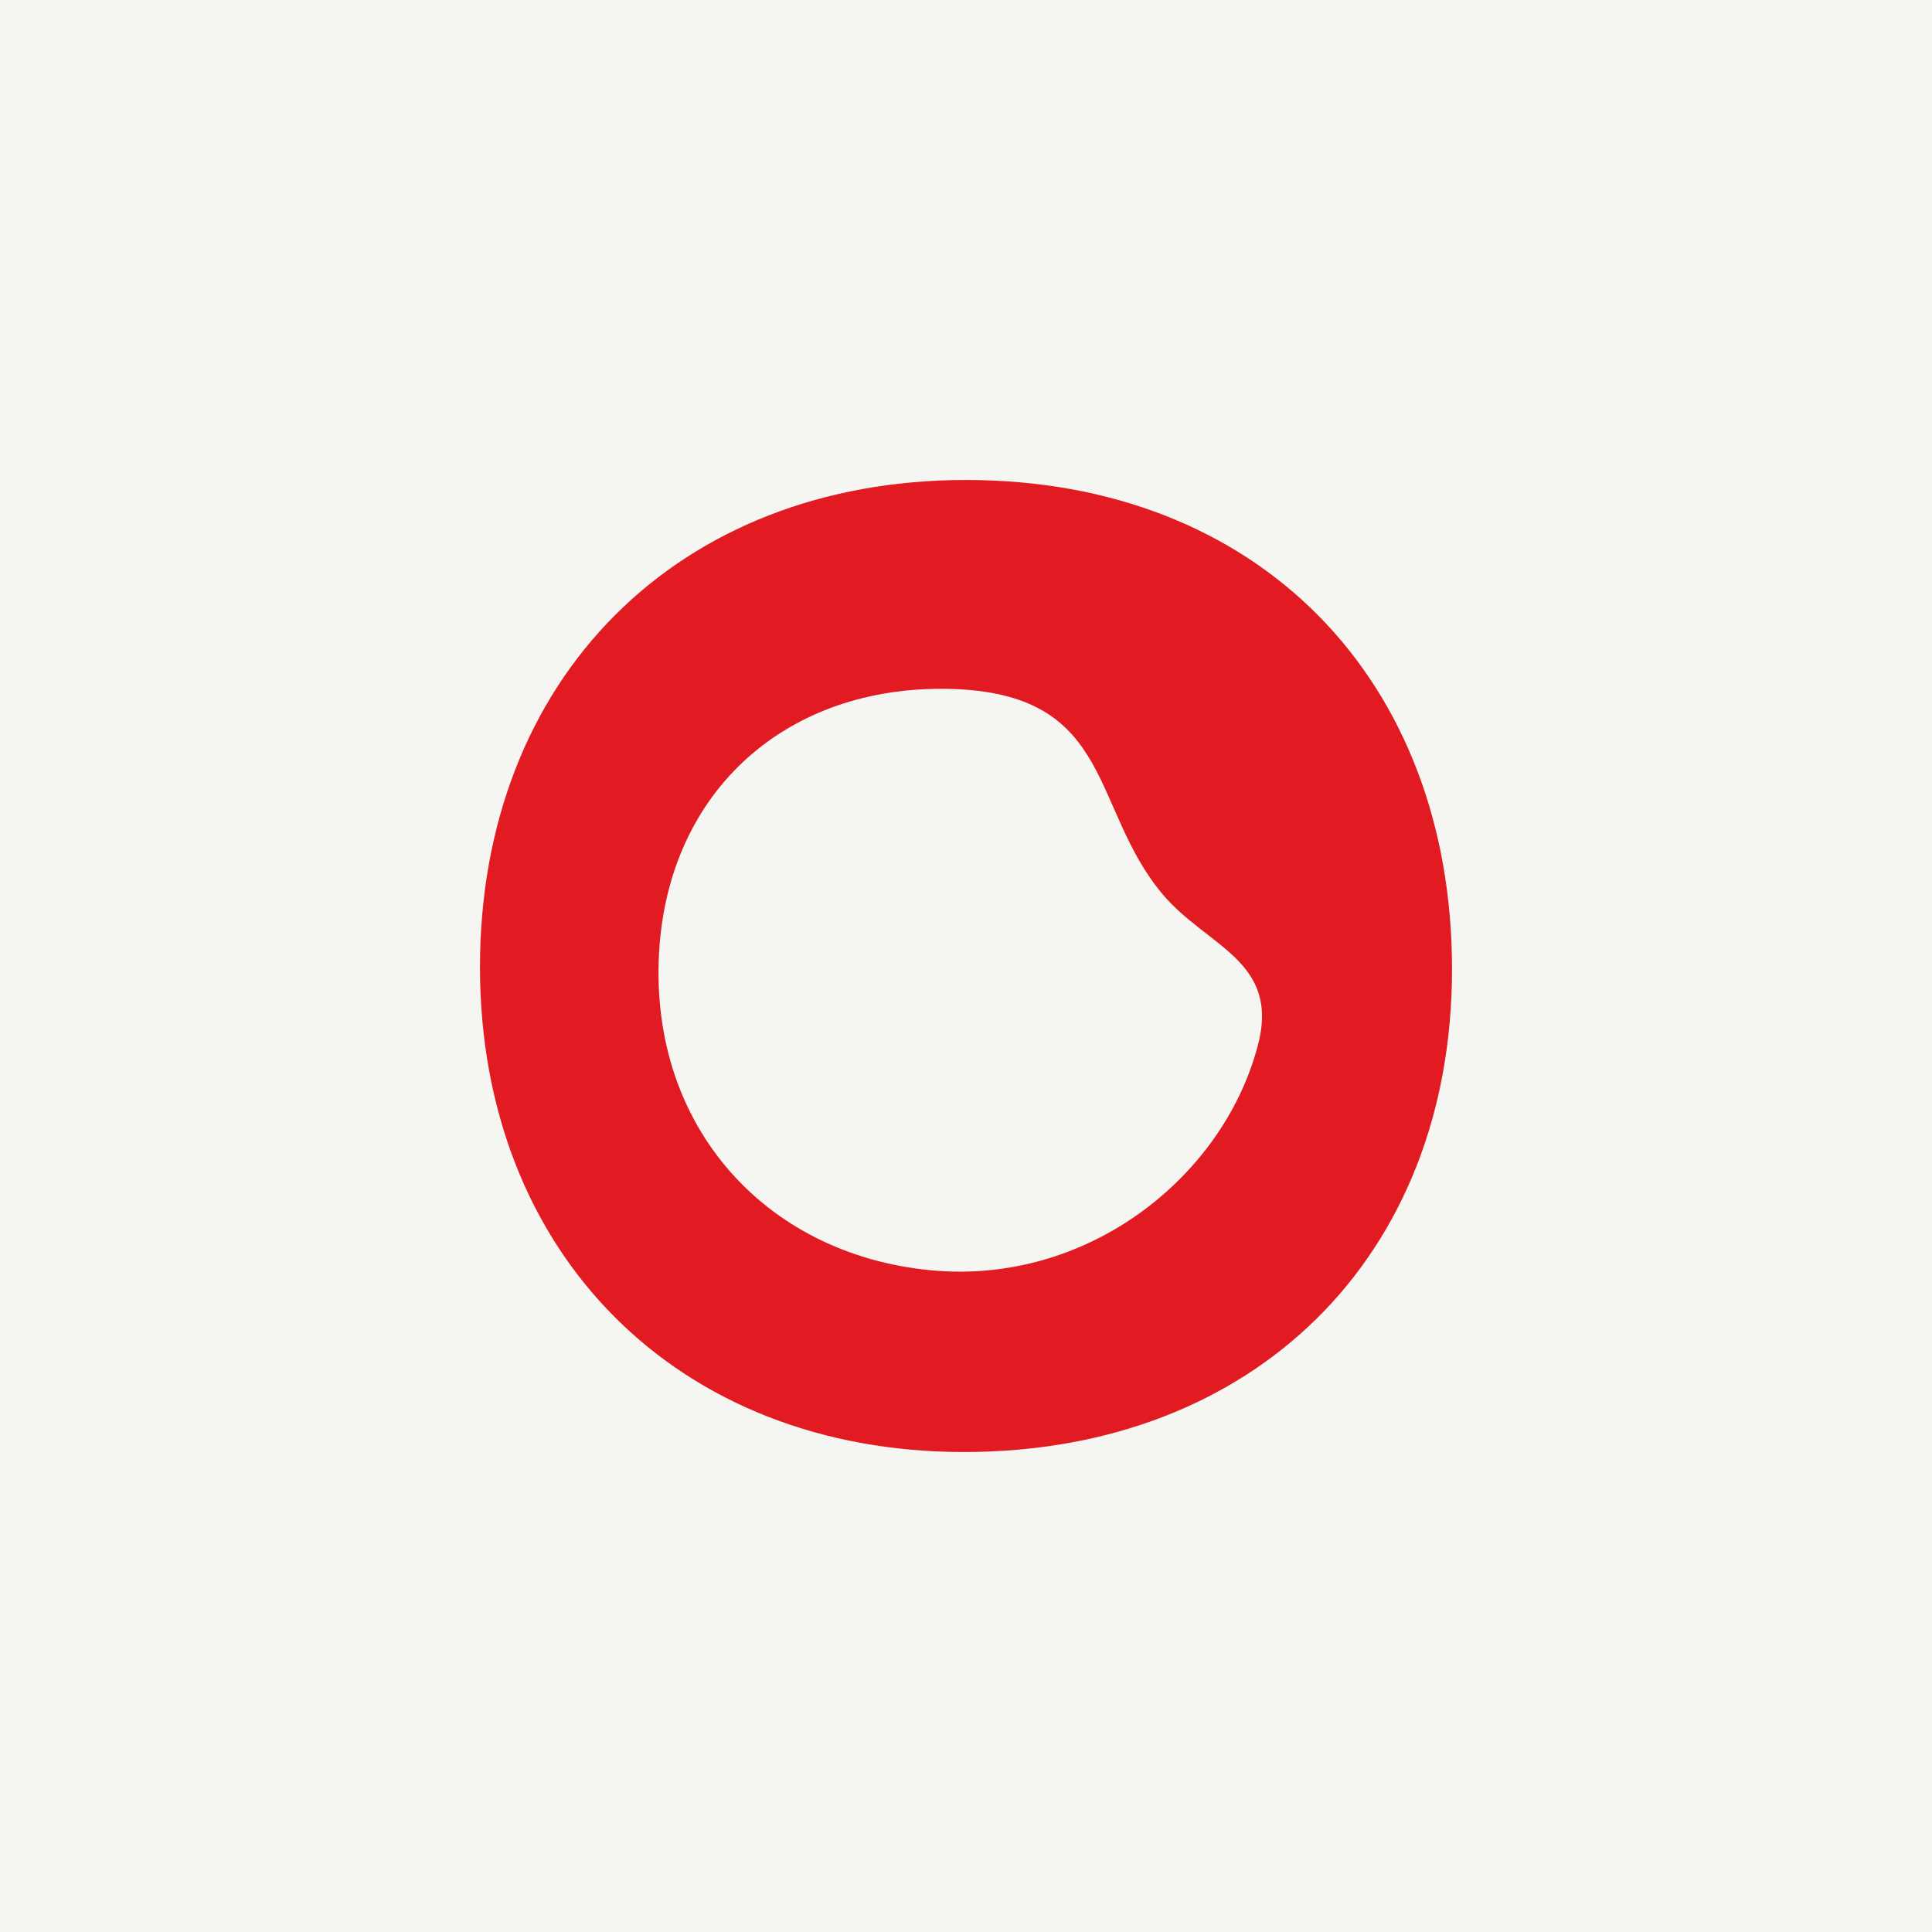
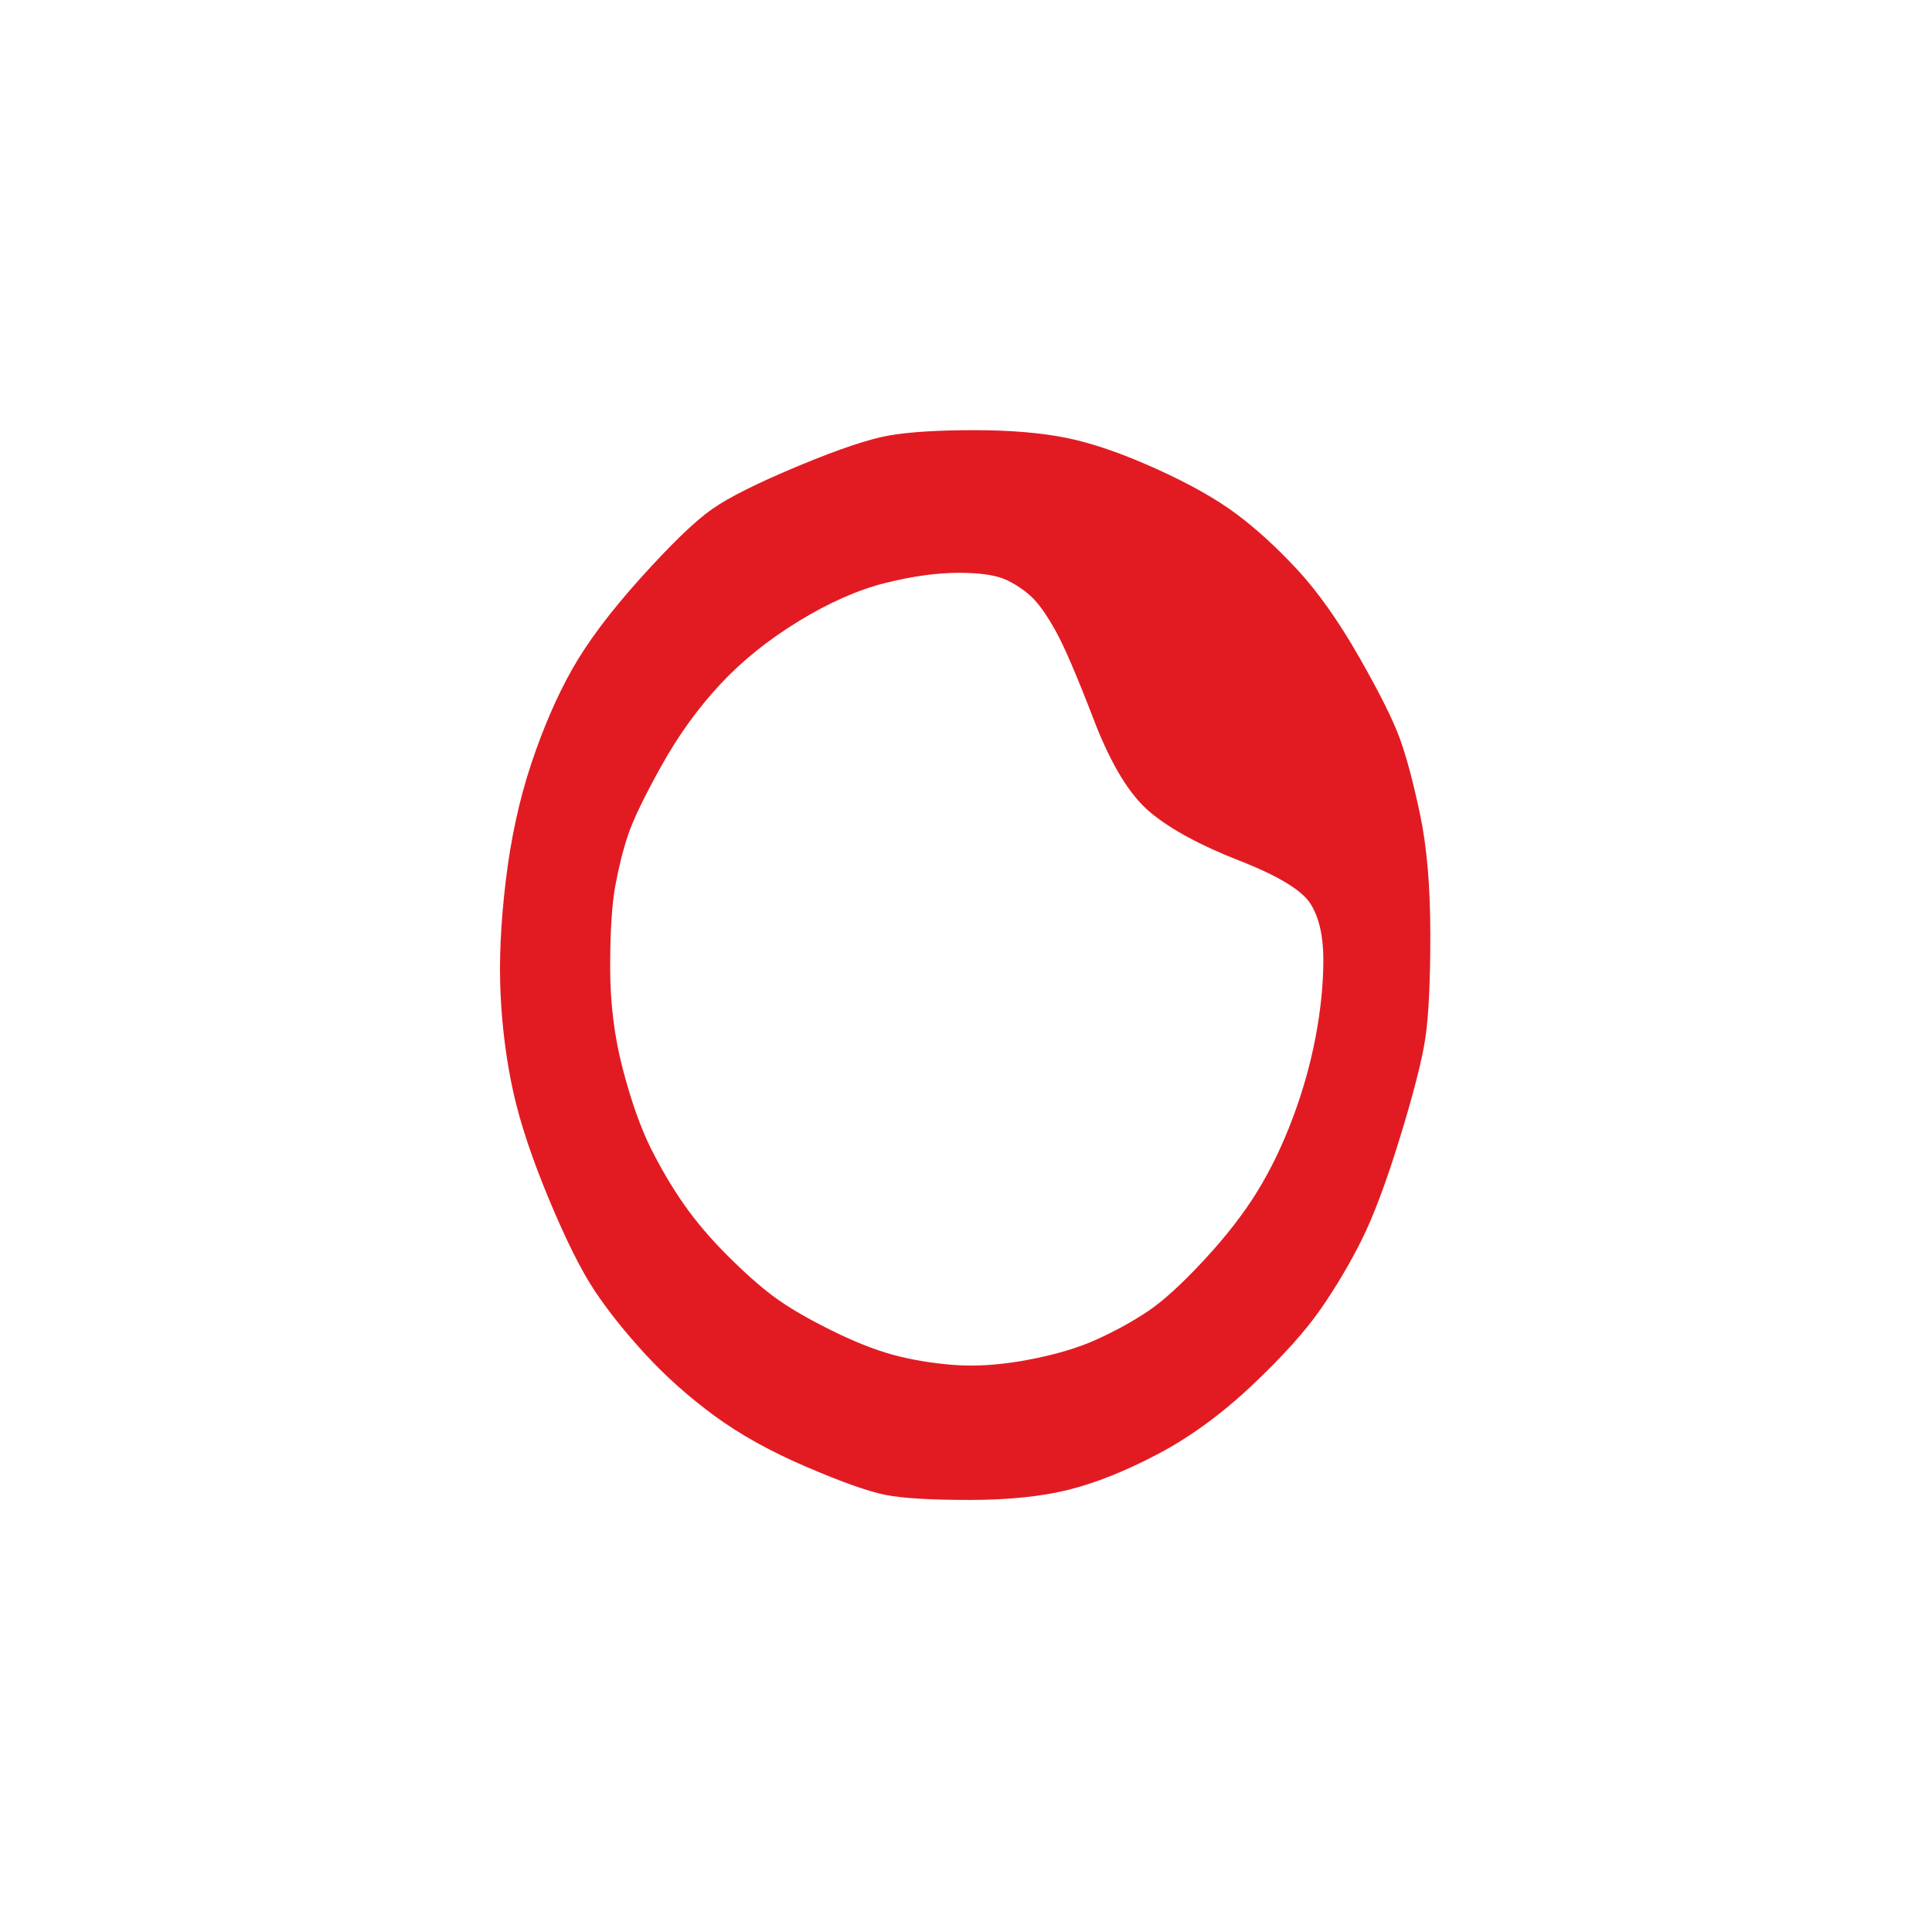
<svg xmlns="http://www.w3.org/2000/svg" viewBox="0 0 512 512" role="img" aria-labelledby="title desc">
-   <rect width="512" height="512" fill="#F5F5F2" />
-   <g id="robys-mark" transform="translate(116 116) scale(2.8)">
-     <path fill="#E21B23" fill-rule="evenodd" d="M50 4C77.7 4 96 22.9 96 50.3 96 77.6 77.2 96 49.8 96 22.7 96 4 77.2 4 50.1 4 22.8 22.7 4 50 4Zm-.8 19.8c-15.5-.7-27 9-28.2 24.2-1.3 16.8 9.8 29.3 25.7 30.8 14.8 1.4 27.6-8.8 30.9-21.2 2.2-8.1-4.8-9.4-9-14.4-6.8-8.1-4.6-18.7-19.4-19.4Z" />
+   <rect width="512" height="512" fill="#FFFFFF" />
+   <g id="robys-mark" transform="translate(132 114) scale(1.35)">
+     <path fill="#E21B23" fill-rule="evenodd" d="M 93.500 0.000 Q 83.000 0.000 77.000 1.000 Q 71.000 2.000 59.000 7.000 Q 47.000 12.000 42.000 15.500 Q 37.000 19.000 28.000 29.000 Q 19.000 39.000 14.500 47.000 Q 10.000 55.000 6.500 65.500 Q 3.000 76.000 1.500 88.500 Q 0.000 101.000 0.500 111.000 Q 1.000 121.000 3.000 130.000 Q 5.000 139.000 10.000 151.000 Q 15.000 163.000 19.000 169.000 Q 23.000 175.000 29.000 181.500 Q 35.000 188.000 42.500 193.500 Q 50.000 199.000 60.500 203.500 Q 71.000 208.000 76.000 209.000 Q 81.000 210.000 92.500 210.000 Q 104.000 210.000 112.000 208.000 Q 120.000 206.000 129.500 201.000 Q 139.000 196.000 148.000 187.500 Q 157.000 179.000 161.500 172.500 Q 166.000 166.000 169.500 159.000 Q 173.000 152.000 177.000 139.000 Q 181.000 126.000 182.000 119.500 Q 183.000 113.000 183.000 99.000 Q 183.000 85.000 181.000 75.500 Q 179.000 66.000 177.000 60.500 Q 175.000 55.000 169.000 44.500 Q 163.000 34.000 157.000 27.500 Q 151.000 21.000 145.000 16.500 Q 139.000 12.000 129.000 7.500 Q 119.000 3.000 111.500 1.500 Q 104.000 0.000 93.500 0.000 Z M 76.000 30.000 Q 84.000 28.000 90.500 28.000 Q 97.000 28.000 100.000 29.500 Q 103.000 31.000 105.000 33.000 Q 107.000 35.000 109.500 39.500 Q 112.000 44.000 117.000 57.000 Q 122.000 70.000 128.000 75.000 Q 134.000 80.000 145.500 84.500 Q 157.000 89.000 159.500 93.000 Q 162.000 97.000 162.000 104.000 Q 162.000 111.000 160.500 119.000 Q 159.000 127.000 156.000 135.000 Q 153.000 143.000 149.000 149.500 Q 145.000 156.000 138.500 163.000 Q 132.000 170.000 127.500 173.000 Q 123.000 176.000 117.500 178.500 Q 112.000 181.000 104.000 182.500 Q 96.000 184.000 89.500 183.500 Q 83.000 183.000 77.500 181.500 Q 72.000 180.000 65.000 176.500 Q 58.000 173.000 54.000 170.000 Q 50.000 167.000 45.000 162.000 Q 40.000 157.000 36.500 152.000 Q 33.000 147.000 30.000 141.000 Q 27.000 135.000 24.500 125.500 Q 22.000 116.000 22.000 105.500 Q 22.000 95.000 23.000 89.500 Q 24.000 84.000 25.500 79.500 Q 27.000 75.000 32.000 66.000 Q 37.000 57.000 43.500 50.000 Q 50.000 43.000 59.000 37.500 Q 68.000 32.000 76.000 30.000 Z" />
  </g>
</svg>
